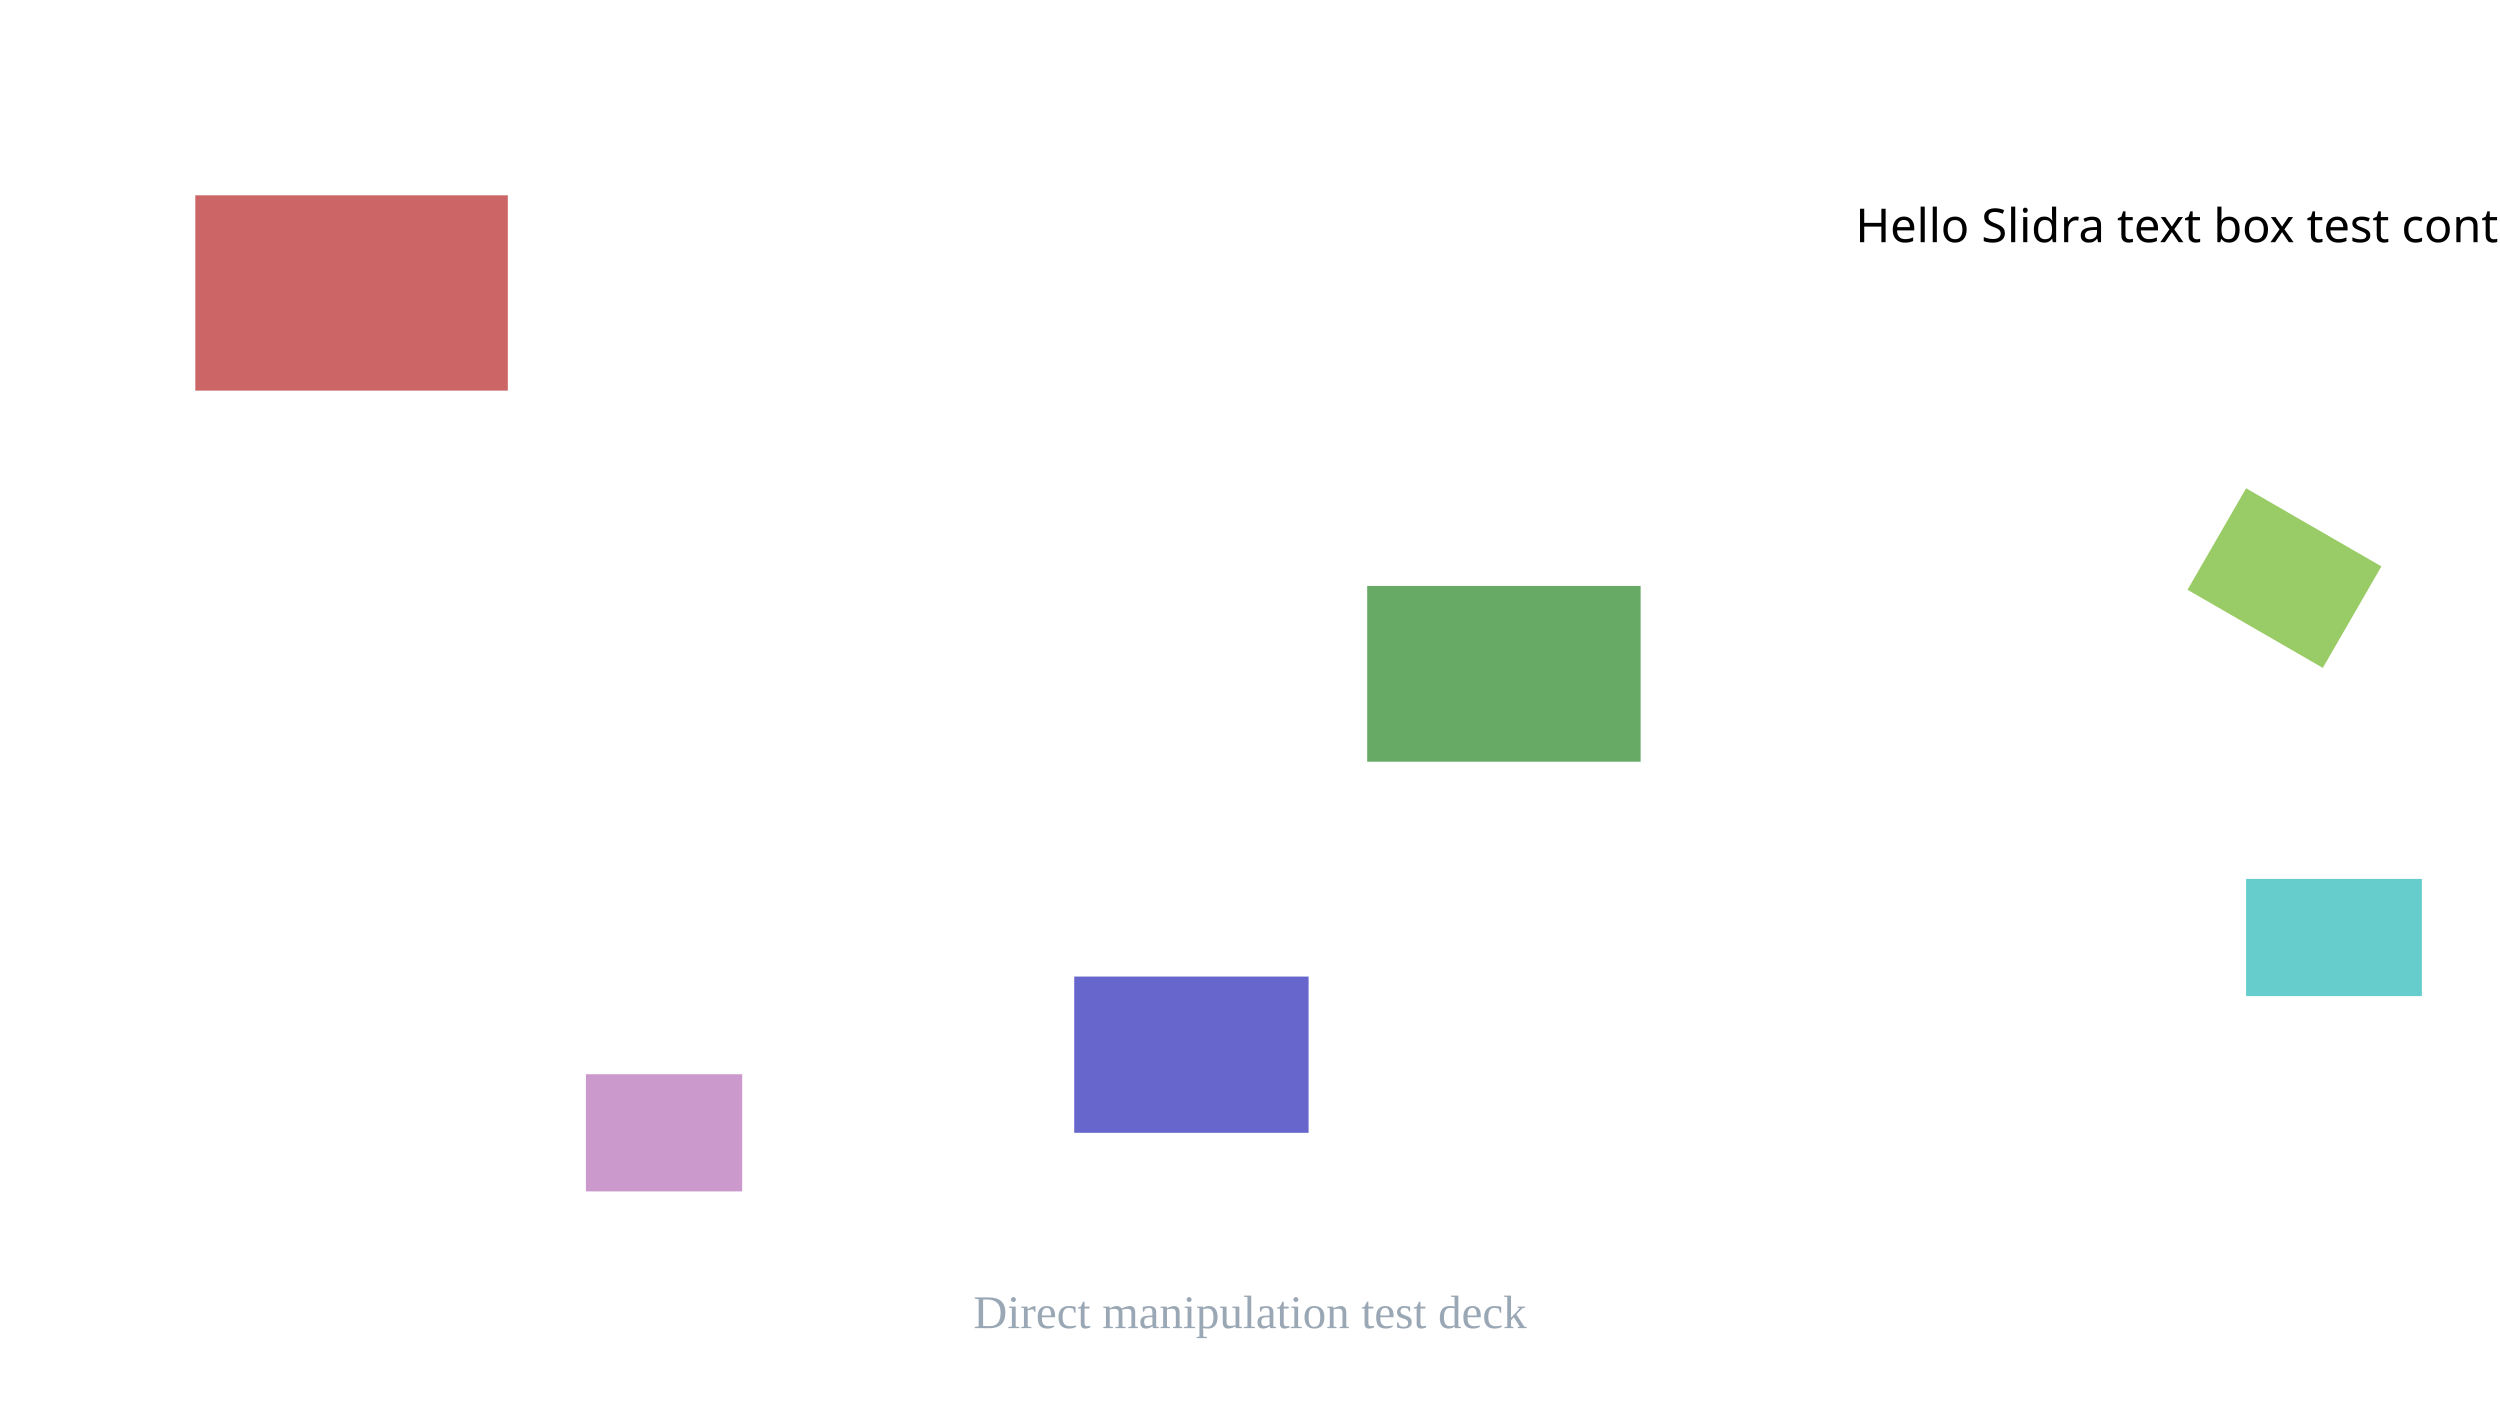
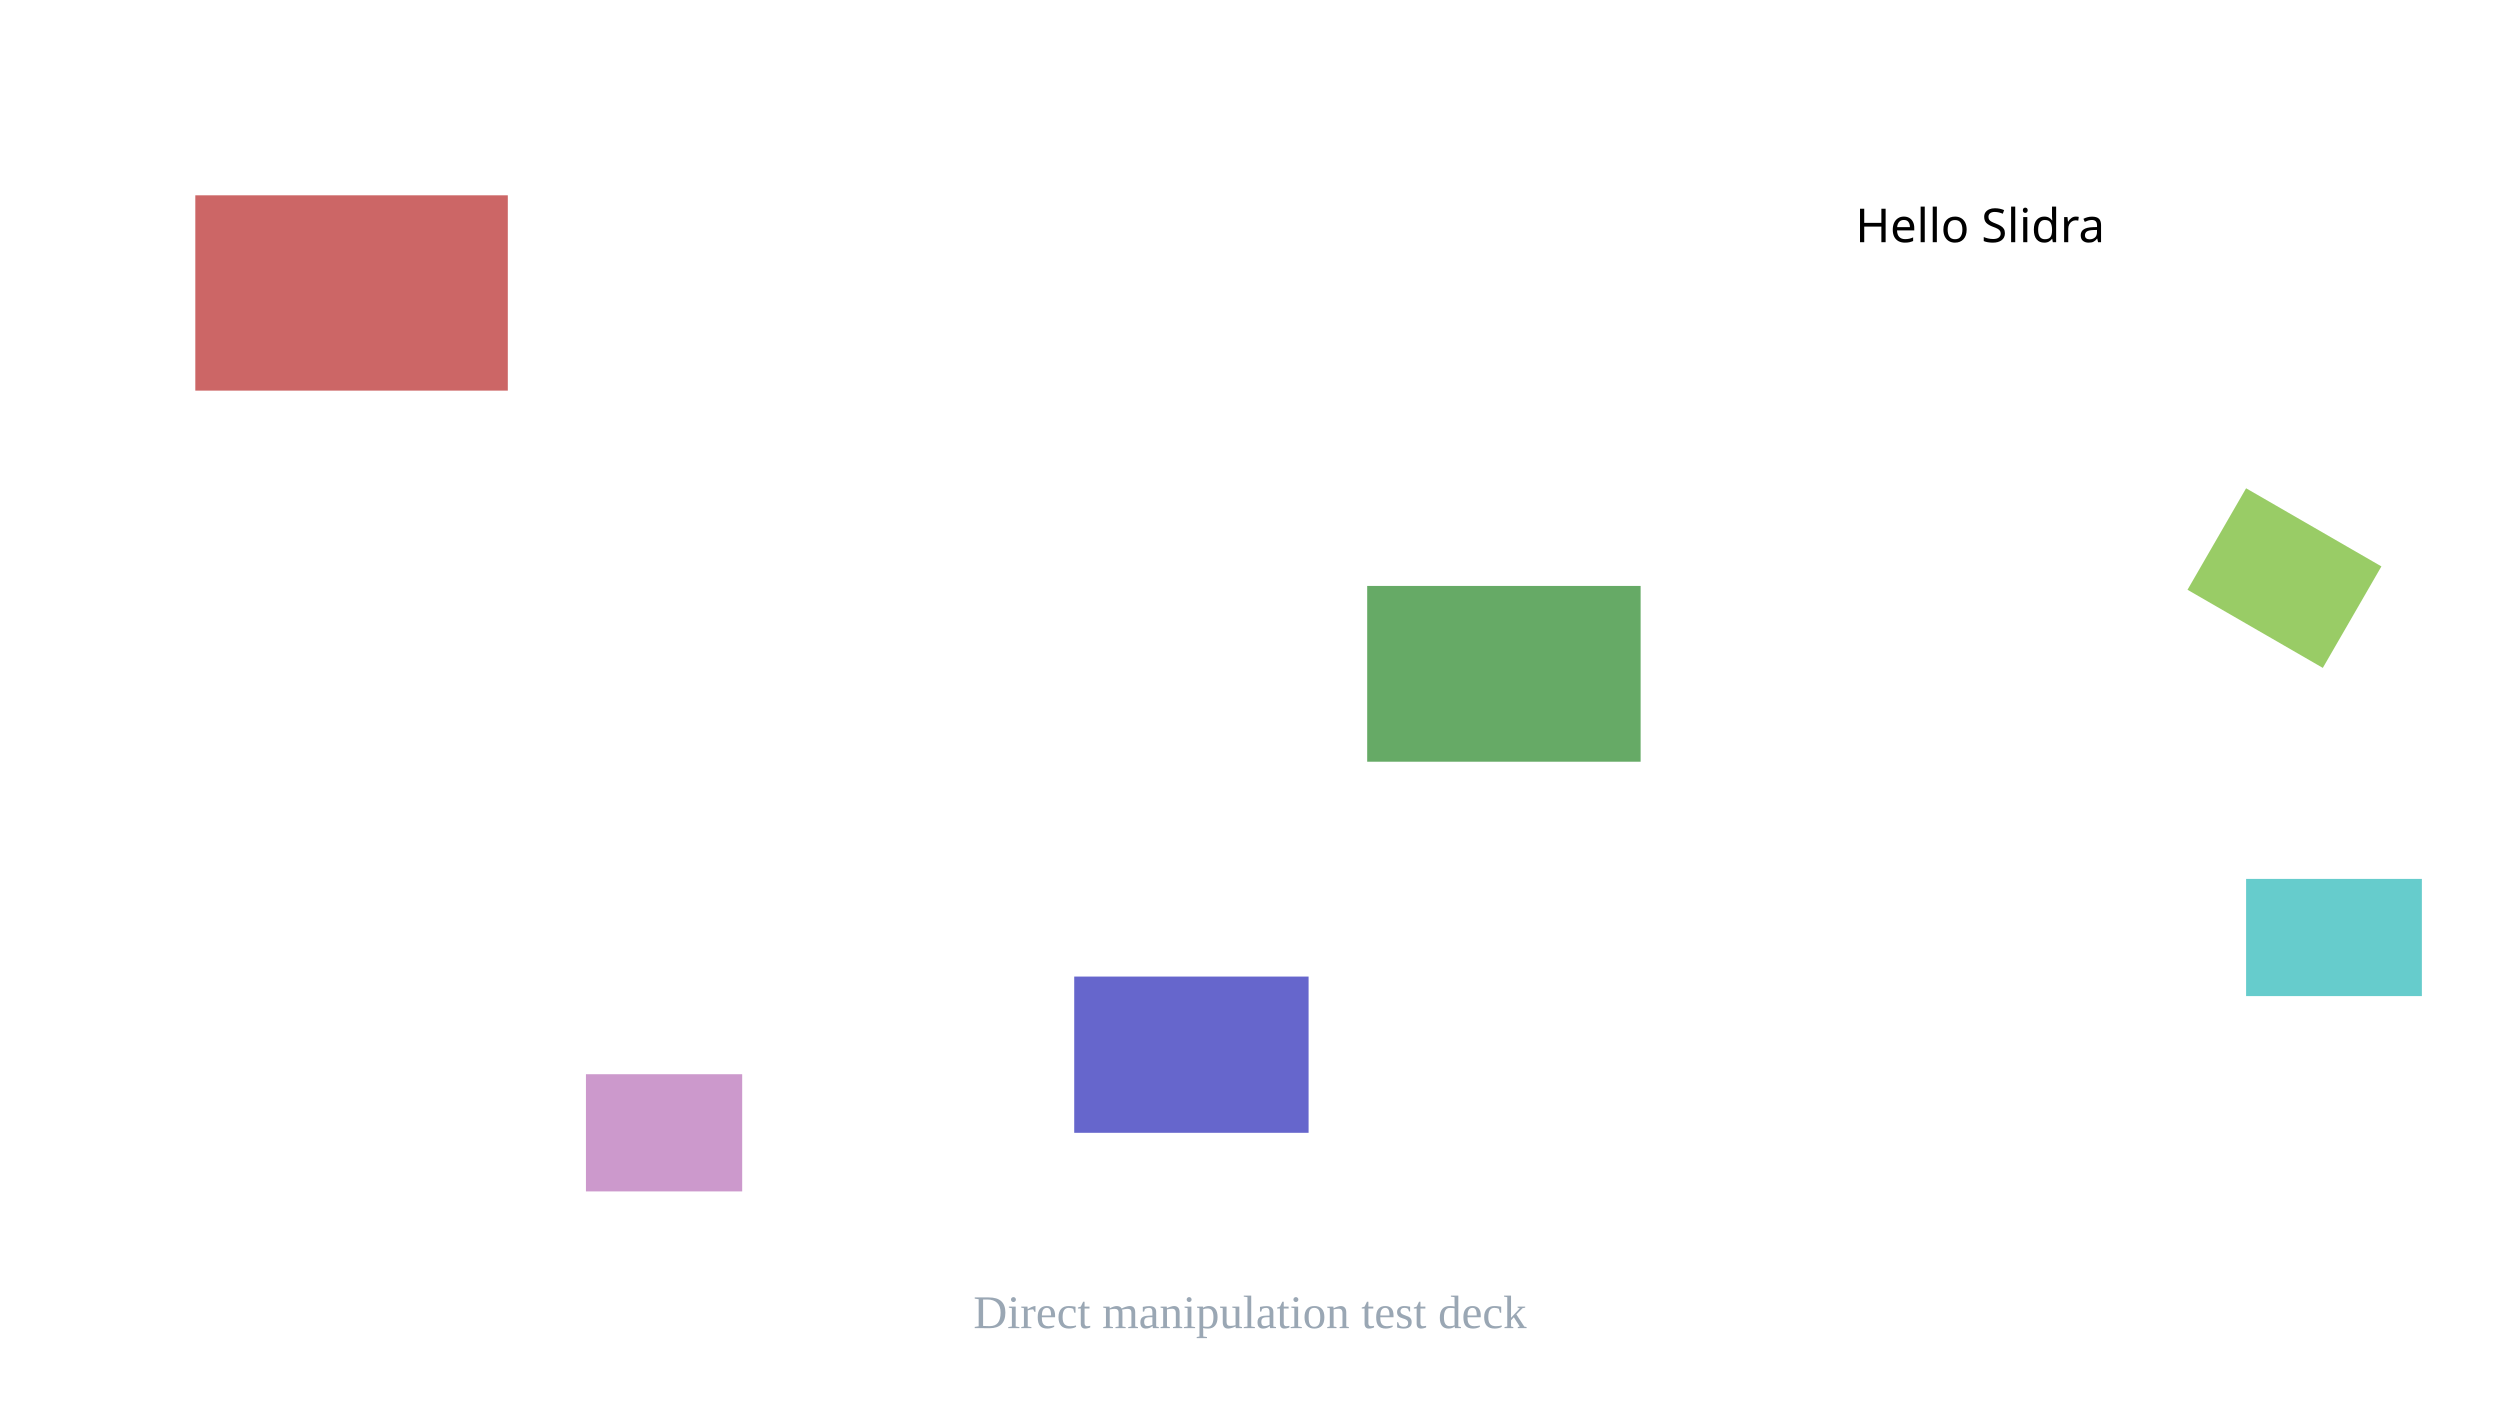
<svg xmlns="http://www.w3.org/2000/svg" viewBox="0 0 1280 720">
  <g id="el-a" data-slidra-name="Block A" transform="translate(100 100)">
    <rect x="0" y="0" width="160" height="100" fill="#c66" />
  </g>
  <g id="el-b" data-slidra-name="Block B" transform="translate(700 300)">
    <rect x="0" y="0" width="140" height="90" fill="#6a6" />
  </g>
  <g id="el-c" data-slidra-name="Block C" transform="translate(550 500)">
    <rect x="0" y="0" width="120" height="80" fill="#66c" />
  </g>
  <g id="el-caption" data-slidra-name="Caption">
    <text id="el-caption-text" x="640" y="680" text-anchor="middle" font-size="24" fill="#9aa7b4">Direct manipulation test deck</text>
  </g>
  <g id="el-text" data-slidra-text-width="300" transform="translate(950 100)">
    <text font-family="Noto Sans TC" font-size="24" xml:space="preserve">
-       <tspan x="0" y="24">Hello Slidra text box test content</tspan>
+       <tspan x="0" y="24">Hello Slidra</tspan>
    </text>
  </g>
  <g id="el-group" data-slidra-name="Group" transform="translate(300 550)">
    <g id="el-group-child" data-slidra-name="Group Child" transform="translate(0 0)">
      <rect x="0" y="0" width="80" height="60" fill="#c9c" />
    </g>
  </g>
  <g id="el-group-rotate" data-slidra-name="Rotated Group" transform="translate(1150 250) rotate(30)">
    <g id="el-group-rotate-child" data-slidra-name="Rotated Group Child" transform="translate(0 0)">
      <rect x="0" y="0" width="80" height="60" fill="#9c6" />
    </g>
  </g>
  <g id="el-group-scale" data-slidra-name="Scaled Group" transform="translate(1150 450) scale(1.5)">
    <g id="el-group-scale-child" data-slidra-name="Scaled Group Child" transform="translate(0 0)">
      <rect x="0" y="0" width="60" height="40" fill="#6cc" />
    </g>
  </g>
</svg>
